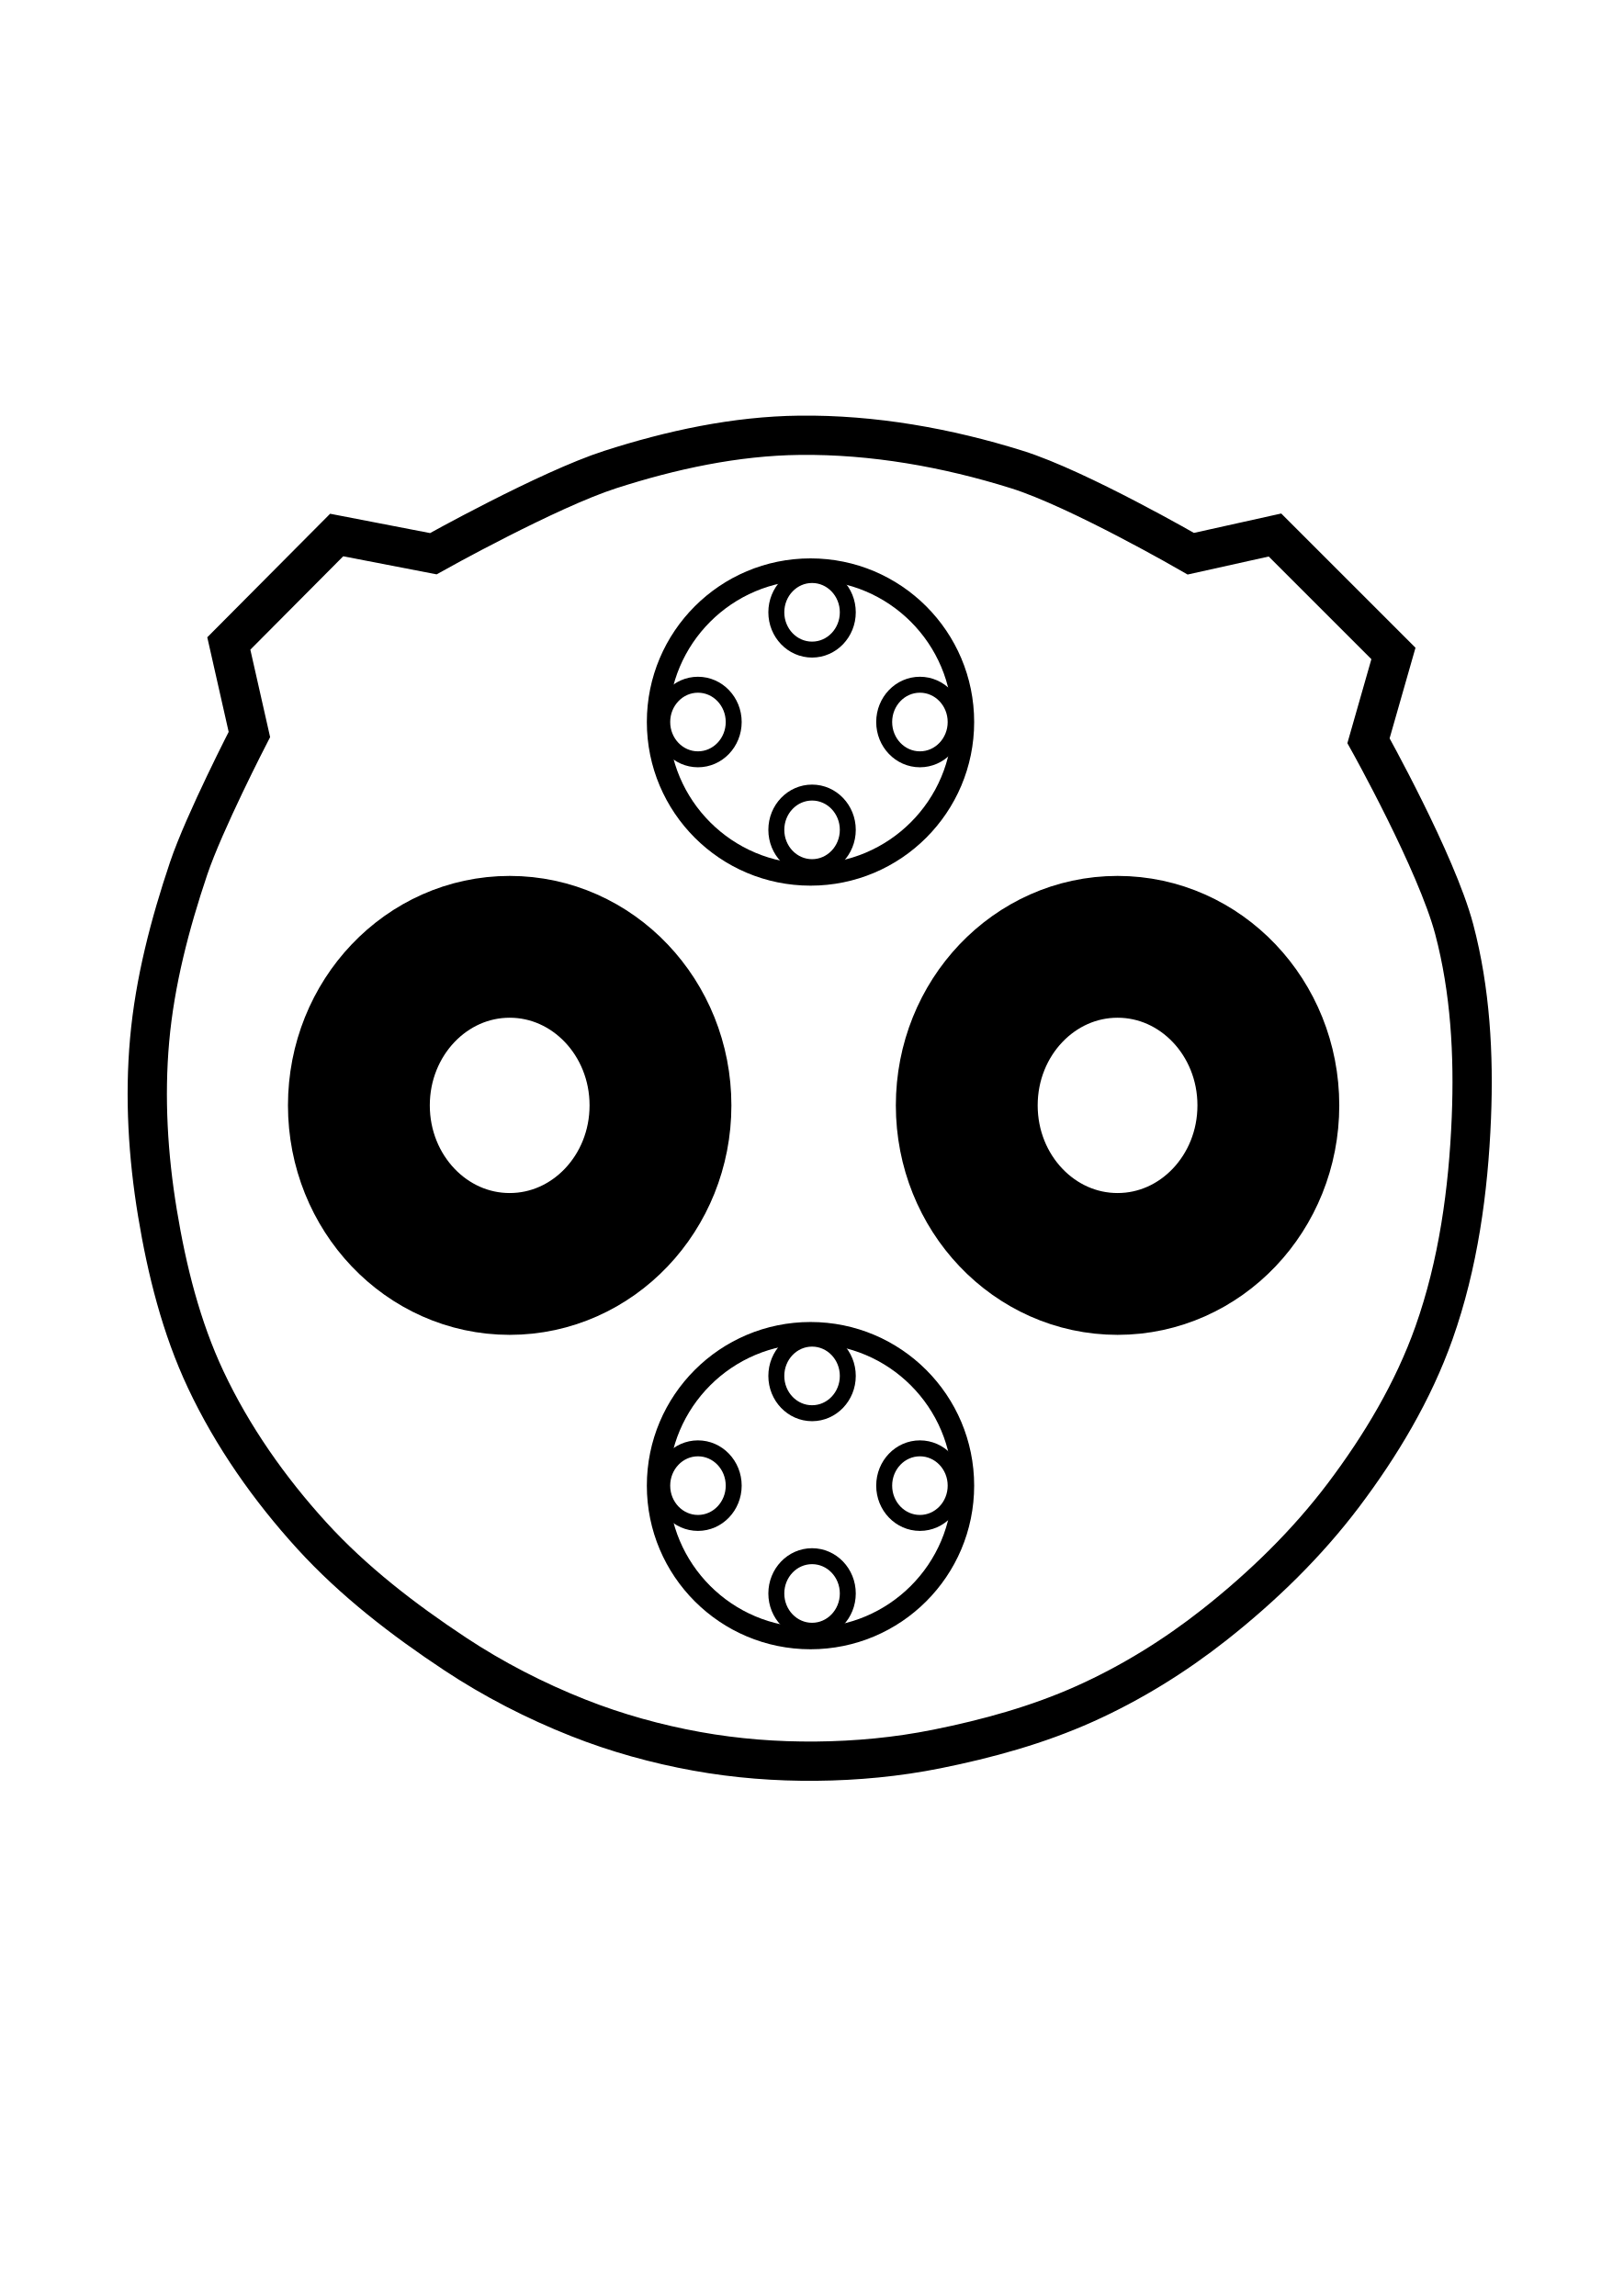
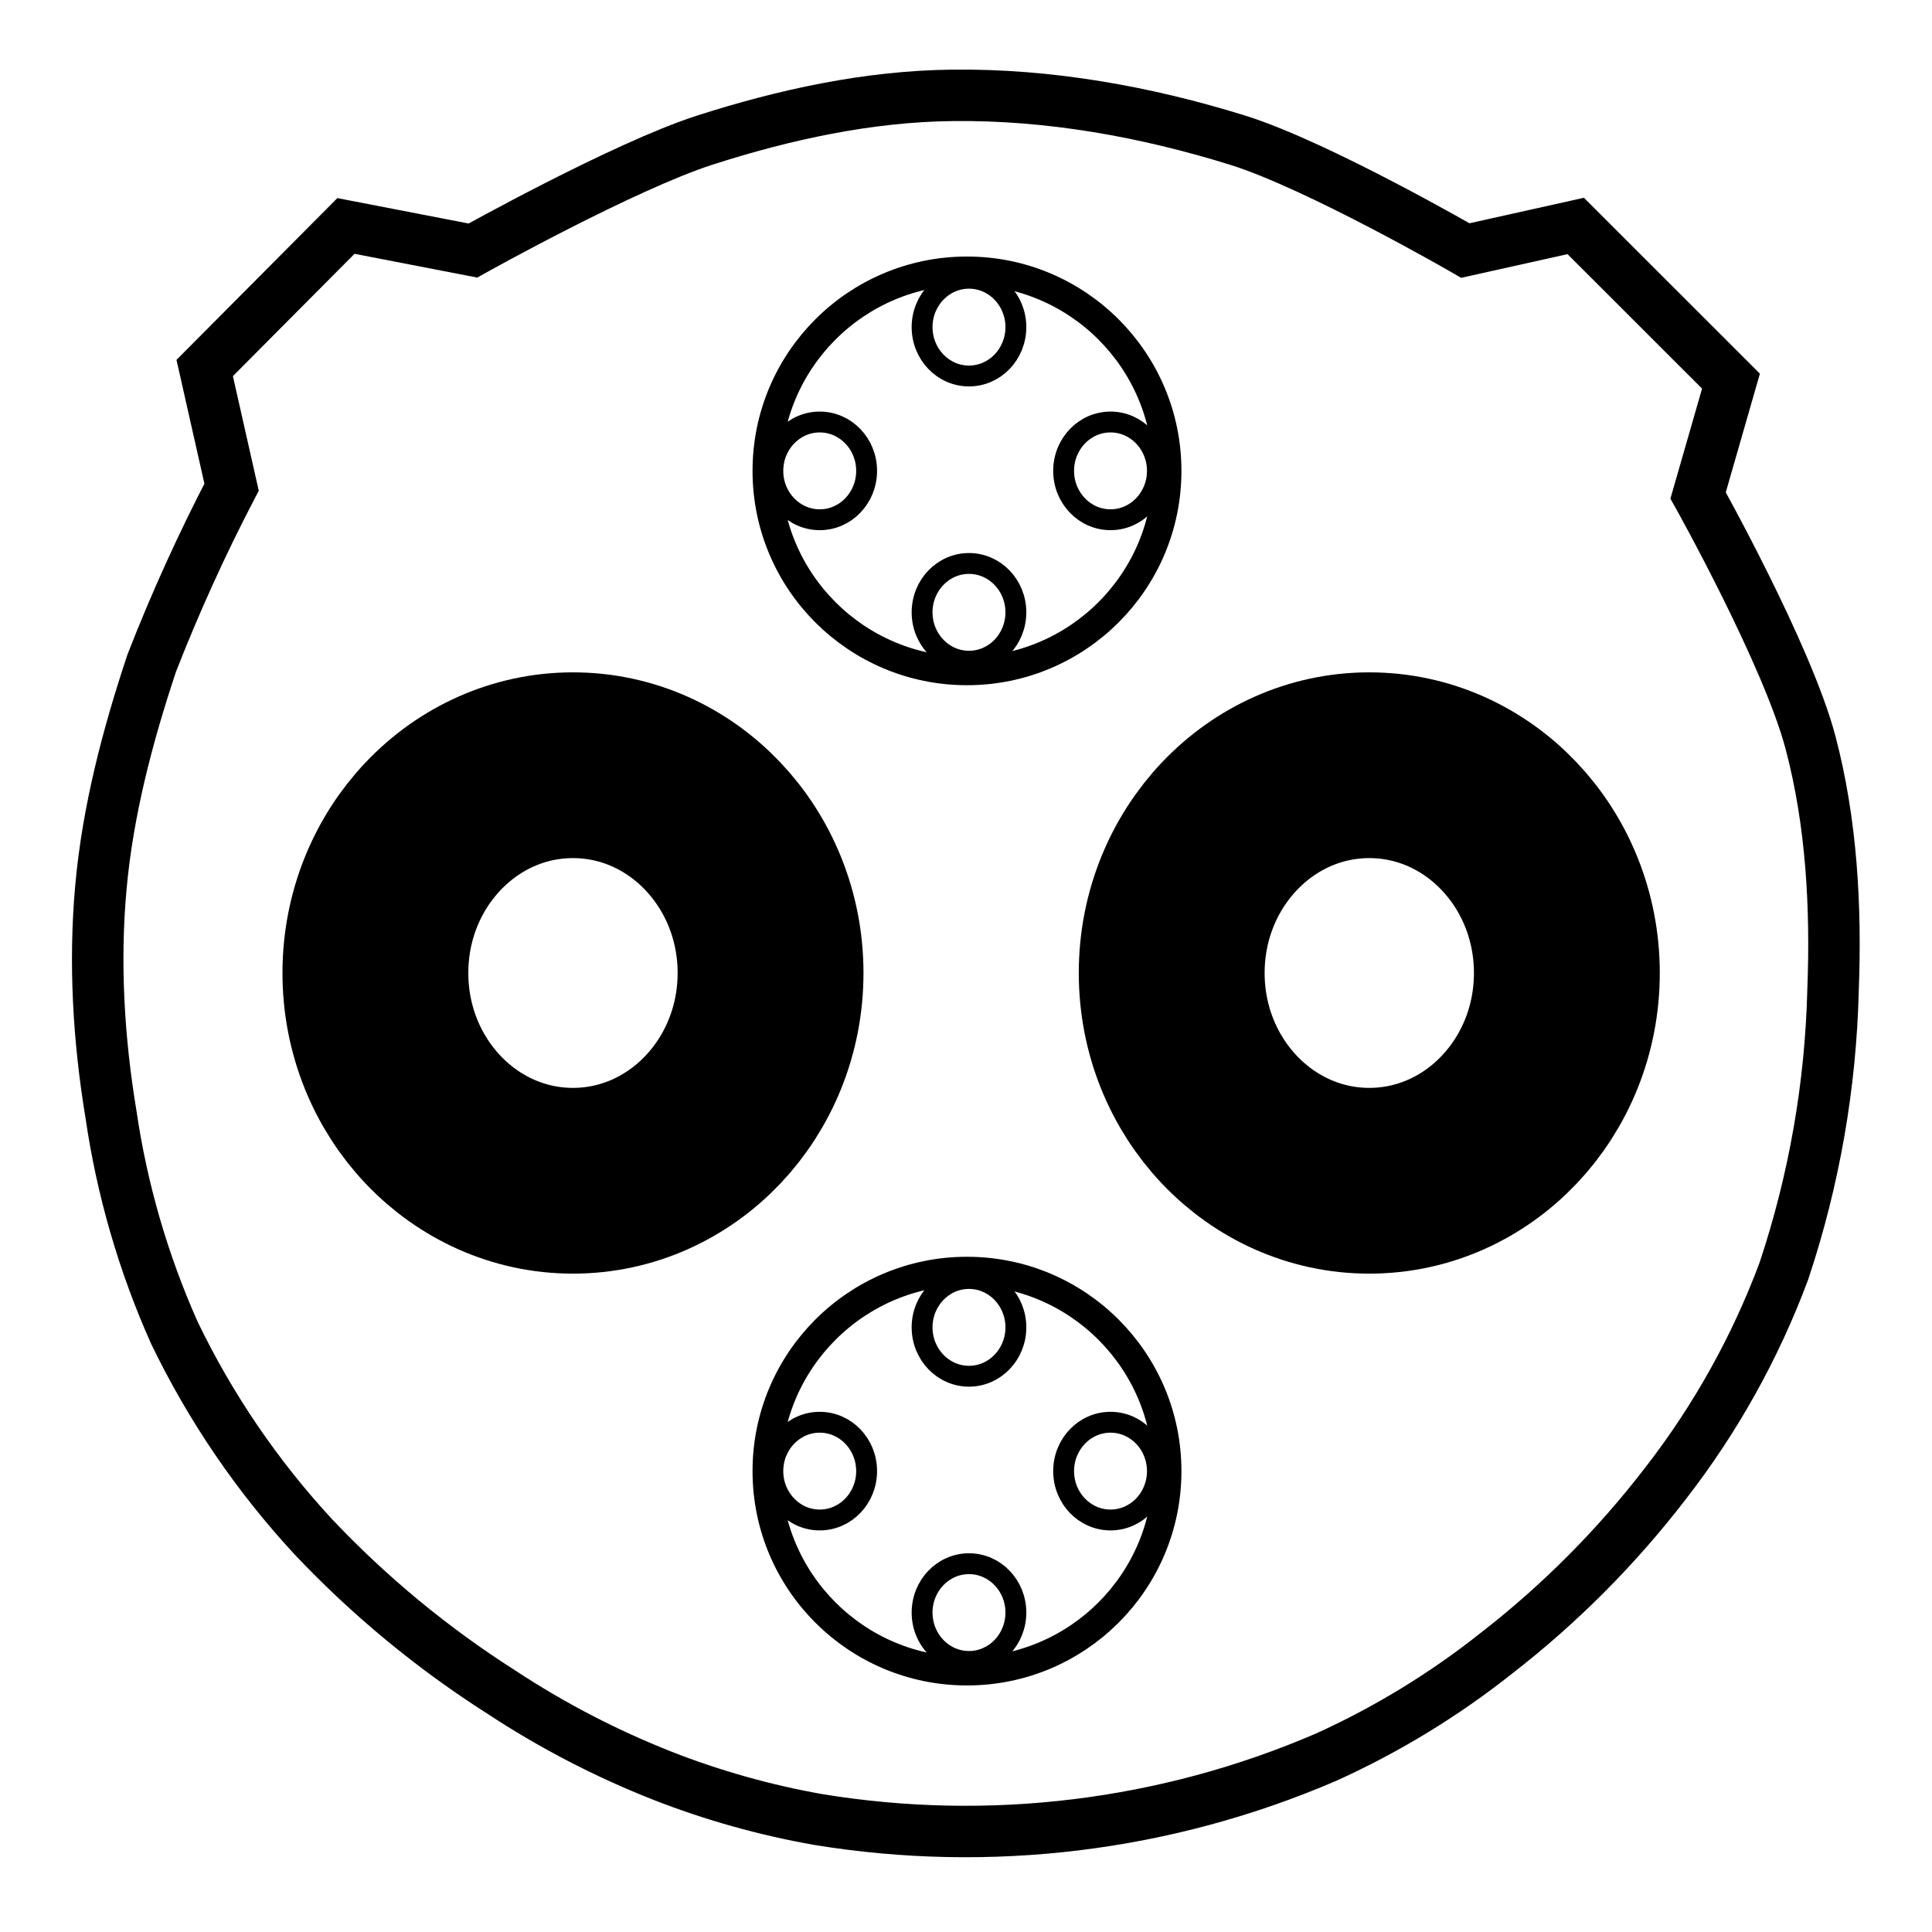
- <svg xmlns="http://www.w3.org/2000/svg" width="210mm" height="297mm" viewBox="0 0 744.094 1052.362" id="svg2" version="1.1">
-   <defs id="defs4" />
-   <g id="layer1">
-     <ellipse style="fill:none;fill-rule:evenodd;stroke:#000000;stroke-width:65;stroke-linecap:butt;stroke-linejoin:miter;stroke-miterlimit:4;stroke-dasharray:none;stroke-opacity:1" id="path4213" cx="512.143" cy="506.648" rx="69.105" ry="72.676" />
-     <ellipse ry="72.676" rx="69.105" cy="506.648" cx="233.571" id="ellipse4215" style="fill:none;fill-rule:evenodd;stroke:#000000;stroke-width:65;stroke-linecap:butt;stroke-linejoin:miter;stroke-miterlimit:4;stroke-dasharray:none;stroke-opacity:1" />
-     <g style="stroke:#000000;stroke-opacity:1" id="g4234">
-       <circle r="70" cy="330.934" cx="371.429" id="path4221" style="fill:none;fill-rule:evenodd;stroke:#000000;stroke-width:10;stroke-linecap:butt;stroke-linejoin:miter;stroke-miterlimit:4;stroke-dasharray:none;stroke-opacity:1" />
-     </g>
-     <ellipse style="fill:none;fill-rule:evenodd;stroke:#000000;stroke-width:7.309;stroke-linecap:butt;stroke-linejoin:miter;stroke-miterlimit:4;stroke-dasharray:none;stroke-opacity:1" id="path4223" cx="319.857" cy="330.934" rx="16.378" ry="17.092" />
-     <ellipse ry="17.092" rx="16.378" cy="330.934" cx="421.571" id="ellipse4225" style="fill:none;fill-rule:evenodd;stroke:#000000;stroke-width:7.309;stroke-linecap:butt;stroke-linejoin:miter;stroke-miterlimit:4;stroke-dasharray:none;stroke-opacity:1" />
-     <ellipse style="fill:none;fill-rule:evenodd;stroke:#000000;stroke-width:7.309;stroke-linecap:butt;stroke-linejoin:miter;stroke-miterlimit:4;stroke-dasharray:none;stroke-opacity:1" id="ellipse4227" cx="372.143" cy="380.362" rx="16.378" ry="17.092" />
-     <g style="stroke:#000000;stroke-opacity:1" id="g4231" transform="translate(0,4)">
-       <ellipse style="fill:none;fill-rule:evenodd;stroke:#000000;stroke-width:7.309;stroke-linecap:butt;stroke-linejoin:miter;stroke-miterlimit:4;stroke-dasharray:none;stroke-opacity:1" id="ellipse4229" cx="372.143" cy="276.648" rx="16.378" ry="17.092" />
-     </g>
-     <g style="stroke:#000000;stroke-opacity:1" id="g4248" transform="translate(2.9325188e-8,350)">
-       <circle style="fill:none;fill-rule:evenodd;stroke:#000000;stroke-width:10;stroke-linecap:butt;stroke-linejoin:miter;stroke-miterlimit:4;stroke-dasharray:none;stroke-opacity:1" id="circle4250" cx="371.429" cy="330.934" r="70" />
-     </g>
-     <ellipse ry="17.092" rx="16.378" cy="680.934" cx="319.857" id="ellipse4252" style="fill:none;fill-rule:evenodd;stroke:#000000;stroke-width:7.309;stroke-linecap:butt;stroke-linejoin:miter;stroke-miterlimit:4;stroke-dasharray:none;stroke-opacity:1" />
-     <ellipse style="fill:none;fill-rule:evenodd;stroke:#000000;stroke-width:7.309;stroke-linecap:butt;stroke-linejoin:miter;stroke-miterlimit:4;stroke-dasharray:none;stroke-opacity:1" id="ellipse4254" cx="421.571" cy="680.934" rx="16.378" ry="17.092" />
-     <ellipse ry="17.092" rx="16.378" cy="730.362" cx="372.143" id="ellipse4256" style="fill:none;fill-rule:evenodd;stroke:#000000;stroke-width:7.309;stroke-linecap:butt;stroke-linejoin:miter;stroke-miterlimit:4;stroke-dasharray:none;stroke-opacity:1" />
-     <g style="stroke:#000000;stroke-opacity:1" id="g4258" transform="translate(2.9325188e-8,354)">
-       <ellipse ry="17.092" rx="16.378" cy="276.648" cx="372.143" id="ellipse4260" style="fill:none;fill-rule:evenodd;stroke:#000000;stroke-width:7.309;stroke-linecap:butt;stroke-linejoin:miter;stroke-miterlimit:4;stroke-dasharray:none;stroke-opacity:1" />
-     </g>
-     <path style="fill:none;fill-rule:evenodd;stroke:#000000;stroke-width:18;stroke-linecap:butt;stroke-linejoin:miter;stroke-miterlimit:4;stroke-dasharray:none;stroke-opacity:1" d="m 198.571,253.791 c 0,0 52.586,-29.396 81.071,-38.571 27.983,-9.013 57.389,-15.38 86.786,-15.714 33.623,-0.382 67.557,5.658 99.643,15.714 28.147,8.822 79.643,38.571 79.643,38.571 l 38.571,-8.571 54.286,54.286 -11.429,40 c 0,0 31.192,55.835 39.286,86.429 7.399,27.966 9.036,57.524 7.857,86.429 -1.359,33.323 -6.006,67.135 -17.143,98.571 -9.467,26.725 -24.364,51.644 -41.429,74.286 -16.821,22.319 -37.202,42.118 -59.143,59.429 -18.222,14.376 -38.257,26.775 -59.429,36.286 -21.573,9.691 -44.671,16.054 -67.857,20.714 -18.159,3.65 -36.765,5.402 -55.286,5.571 -18.275,0.167 -36.658,-1.25 -54.643,-4.5 -18.528,-3.348 -36.851,-8.425 -54.357,-15.357 -19.703,-7.802 -38.756,-17.591 -56.429,-29.286 C 184.877,742.397 161.989,724.796 142.857,703.791 123.469,682.504 106.539,658.418 94.286,632.362 82.998,608.36 76.46,582.104 72.143,555.934 c -4.306,-26.103 -5.929,-52.936 -3.571,-79.286 2.393,-26.752 9.291,-53.116 17.857,-78.571 7.171,-21.309 27.857,-61.429 27.857,-61.429 l -9.429,-41.714 49.429,-49.714 z" id="path4271" />
+ <svg xmlns="http://www.w3.org/2000/svg" width="200" height="200" viewBox="0 0 52.9 52.9">
+   <g transform="matrix(.07829 0 0 .07825 -2.6 -13)" stroke="currentColor">
+     <ellipse ry="72.7" rx="69.1" cy="506.6" cx="512.1" fill="none" stroke-width="65" />
+     <ellipse cx="233.6" cy="506.6" rx="69.1" ry="72.7" fill="none" stroke-width="65" />
+     <circle cx="371.4" cy="330.9" r="70" fill="none" stroke-width="10" />
+     <ellipse ry="17.1" rx="16.4" cy="330.9" cx="319.9" fill="none" stroke-width="7.3" />
+     <ellipse cx="421.6" cy="330.9" rx="16.4" ry="17.1" fill="none" stroke-width="7.3" />
+     <ellipse ry="17.1" rx="16.4" cy="380.4" cx="372.1" fill="none" stroke-width="7.3" />
+     <ellipse ry="17.1" rx="16.4" cy="276.6" cx="372.1" fill="none" stroke-width="7.3" transform="translate(0 4)" />
+     <circle r="70" cy="330.9" cx="371.4" fill="none" stroke-width="10" transform="translate(0 350)" />
+     <ellipse cx="319.9" cy="680.9" rx="16.4" ry="17.1" fill="none" stroke-width="7.3" />
+     <ellipse ry="17.1" rx="16.4" cy="680.9" cx="421.6" fill="none" stroke-width="7.3" />
+     <ellipse cx="372.1" cy="730.4" rx="16.4" ry="17.1" fill="none" stroke-width="7.3" />
+     <ellipse cx="372.1" cy="276.6" rx="16.4" ry="17.1" fill="none" stroke-width="7.3" transform="translate(0 354)" />
+     <path d="M198.6 253.8s52.6-29.4 81-38.6c28-9 57.4-15.4 86.8-15.7 33.7-.4 67.6 5.7 99.7 15.7 28.1 8.8 79.6 38.6 79.6 38.6l38.6-8.6 54.3 54.3-11.5 40s31.2 55.8 39.3 86.4c7.4 28 9 57.6 7.9 86.5a337 337 0 0 1-17.2 98.5 281.2 281.2 0 0 1-41.4 74.3 328.6 328.6 0 0 1-59.1 59.4A285.1 285.1 0 0 1 497 781a318.6 318.6 0 0 1-177.7 21.8 286 286 0 0 1-54.4-15.3 307.7 307.7 0 0 1-56.4-29.3 346.7 346.7 0 0 1-65.7-54.3 291.4 291.4 0 0 1-48.6-71.4A290.6 290.6 0 0 1 72 555.9c-4.3-26-5.9-52.9-3.5-79.3 2.4-26.7 9.3-53 17.8-78.5a627.2 627.2 0 0 1 27.9-61.5l-9.4-41.7 49.4-49.7z" fill="none" stroke-width="18" />
  </g>
</svg>
